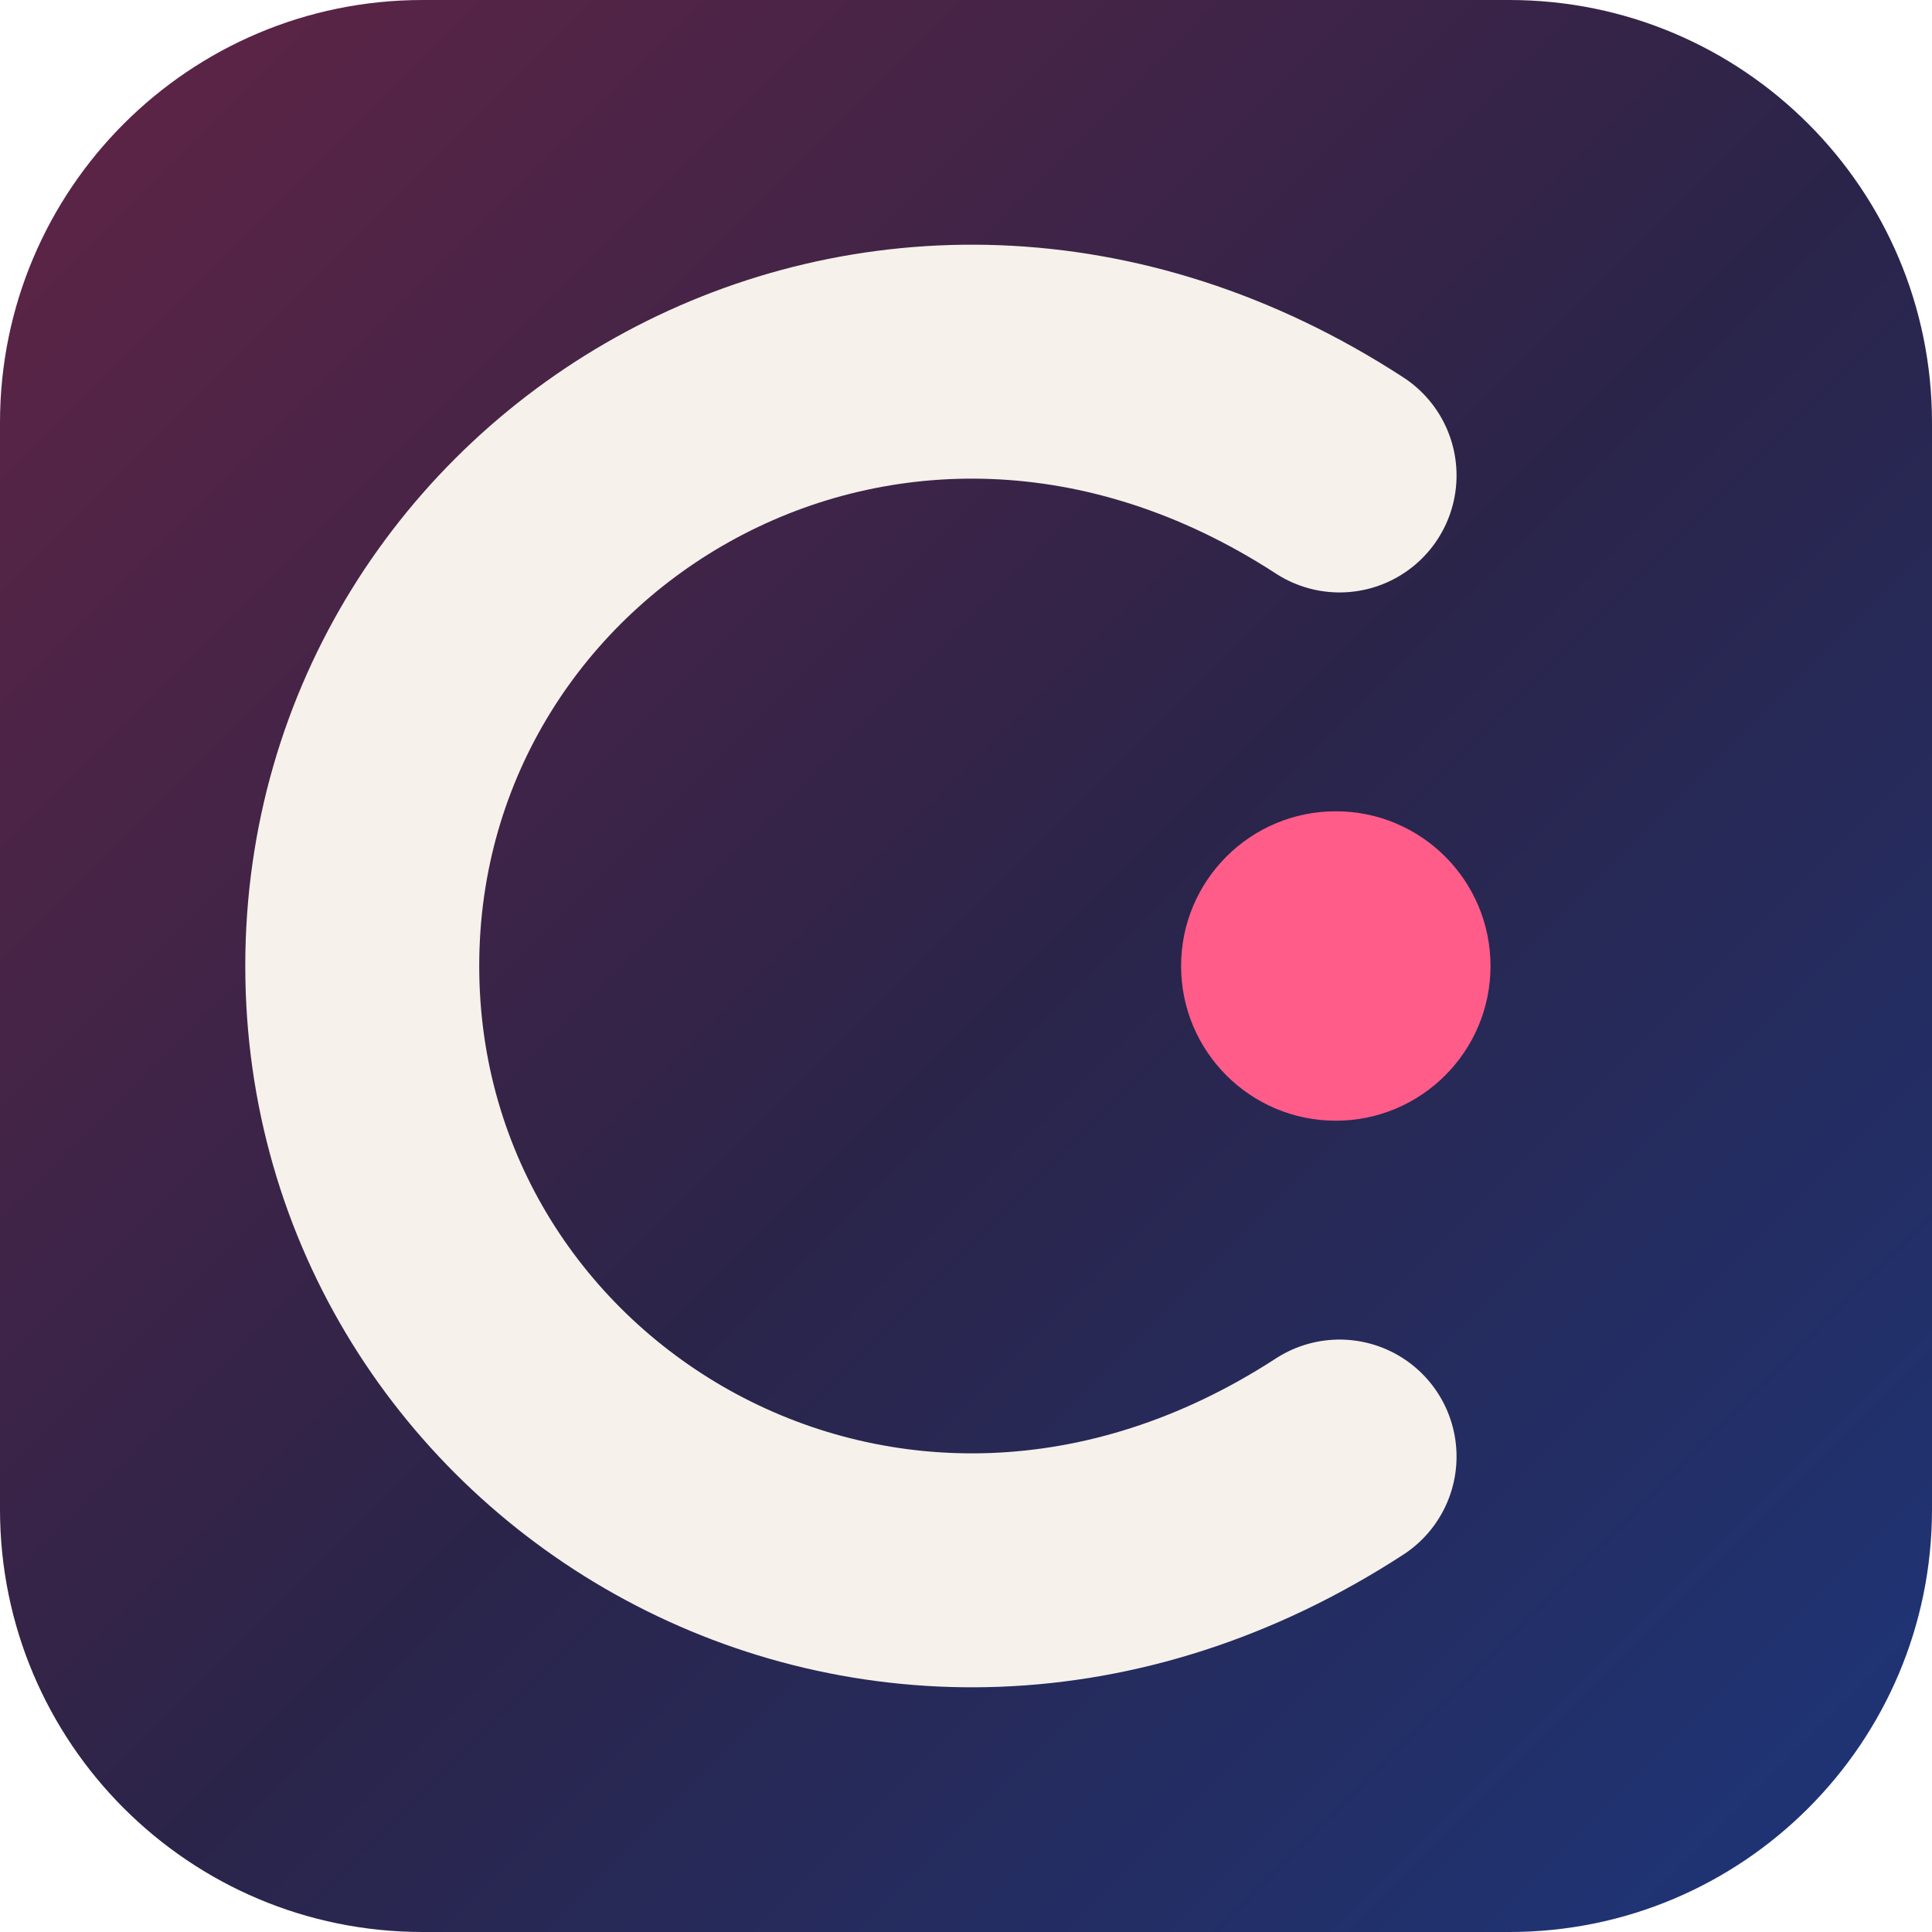
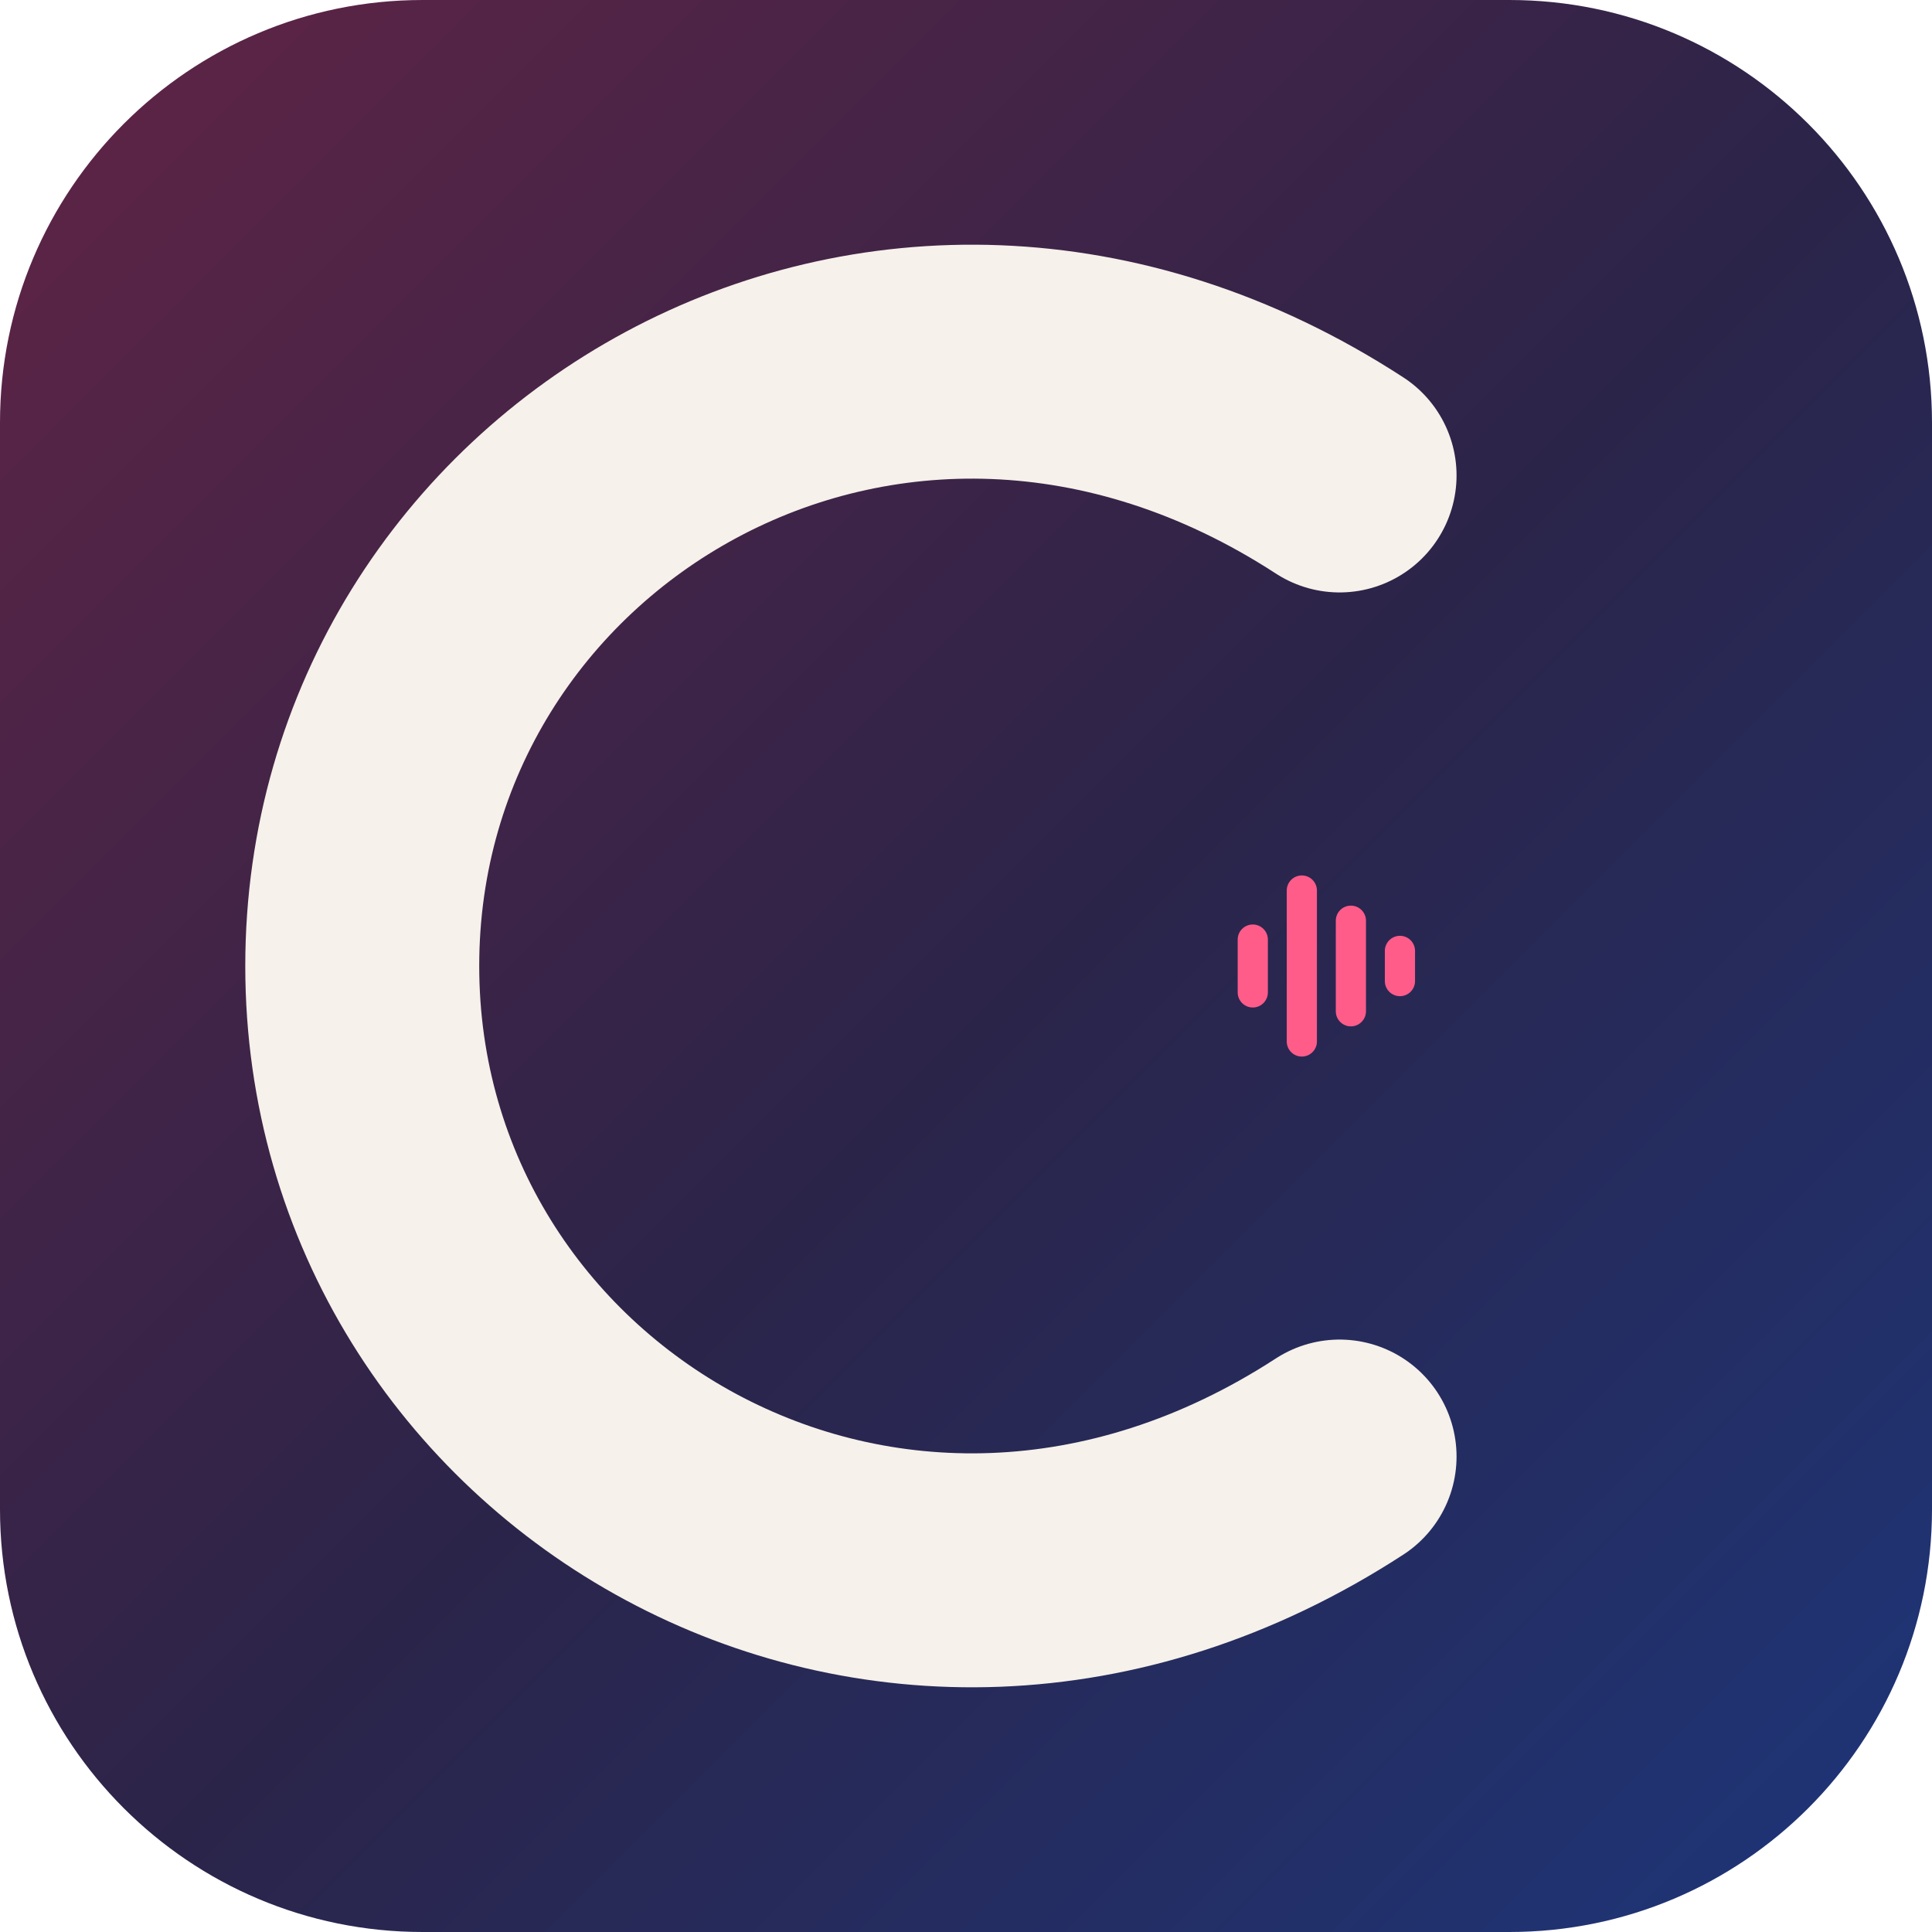
<svg xmlns="http://www.w3.org/2000/svg" viewBox="0 0 512 512">
  <defs>
    <linearGradient id="bg" x1="0" y1="0" x2="1" y2="1">
      <stop offset="0" stop-color="#622445" />
      <stop offset=".52" stop-color="#2b2449" />
      <stop offset="1" stop-color="#1d367b" />
    </linearGradient>
  </defs>
  <rect width="512" height="512" rx="112" fill="url(#bg)" />
  <path d="M355 126 C235 48 96 132 96 256 C96 380 235 464 355 386" fill="none" stroke="#F6F1EA" stroke-width="62" stroke-linecap="round" />
-   <circle cx="354" cy="256" r="41" fill="#FF5C8A" />
+   <g fill="#FF5C8A">
+     <rect x="328" y="245" width="8" height="22" rx="4" />
+     <rect x="341" y="232" width="8" height="48" rx="4" />
+     <rect x="354" y="240" width="8" height="32" rx="4" />
+     <rect x="367" y="248" width="8" height="16" rx="4" />
+   </g>
</svg>
